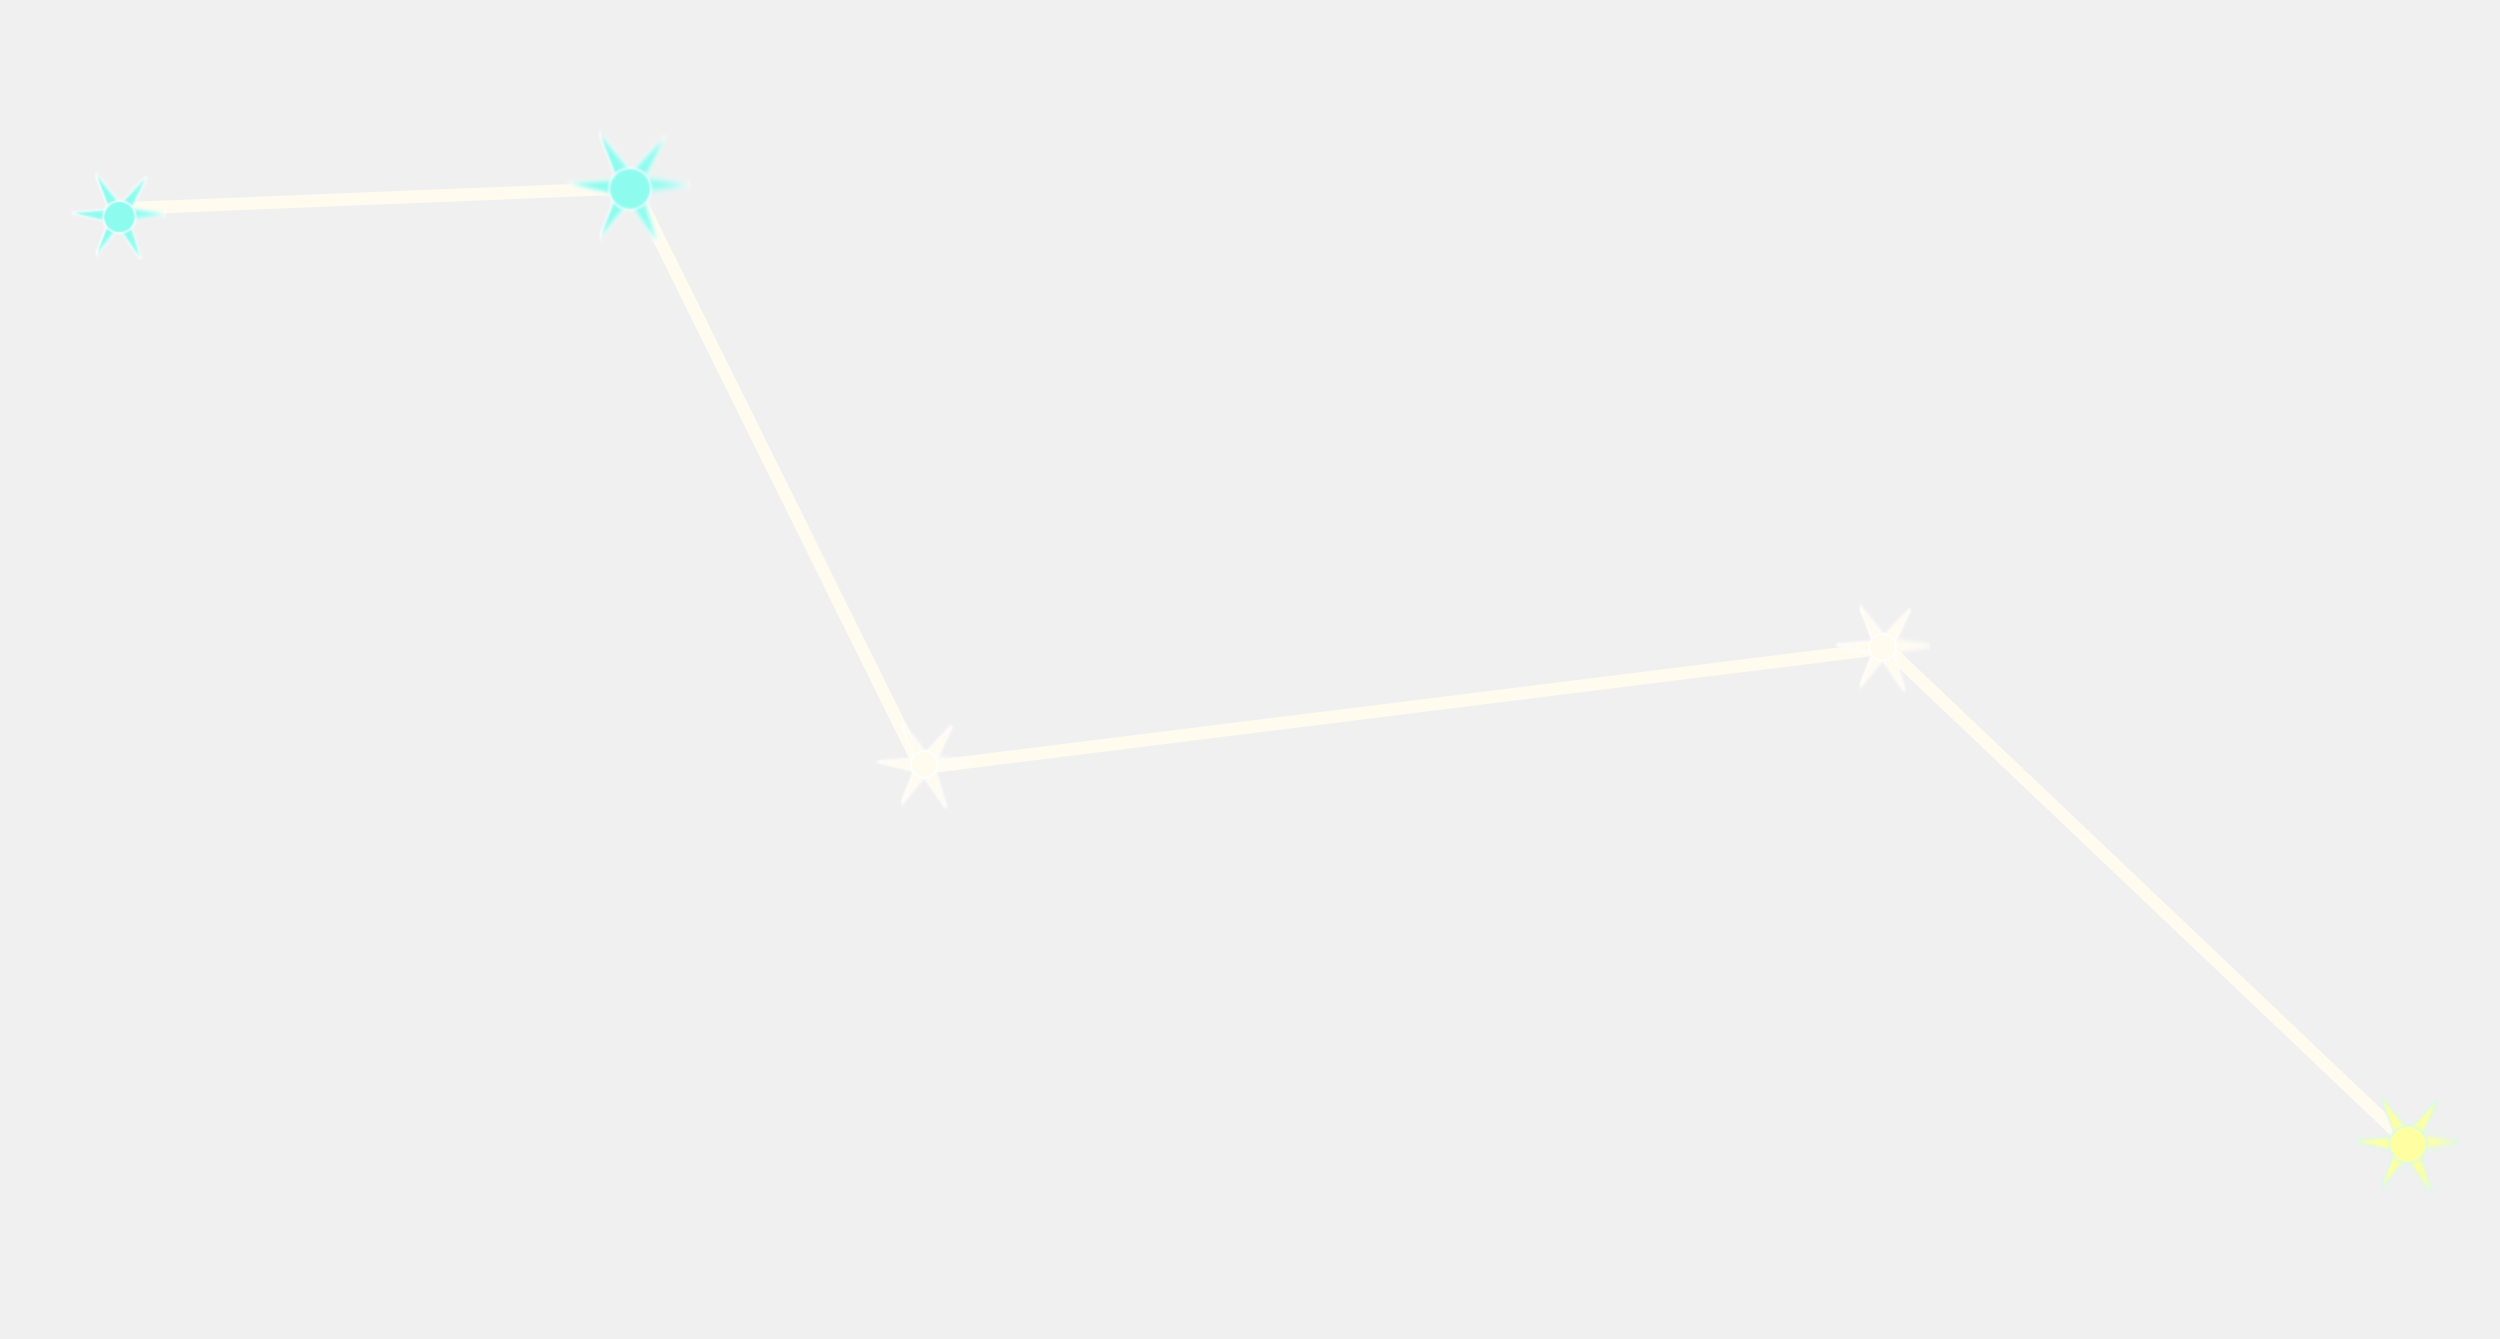
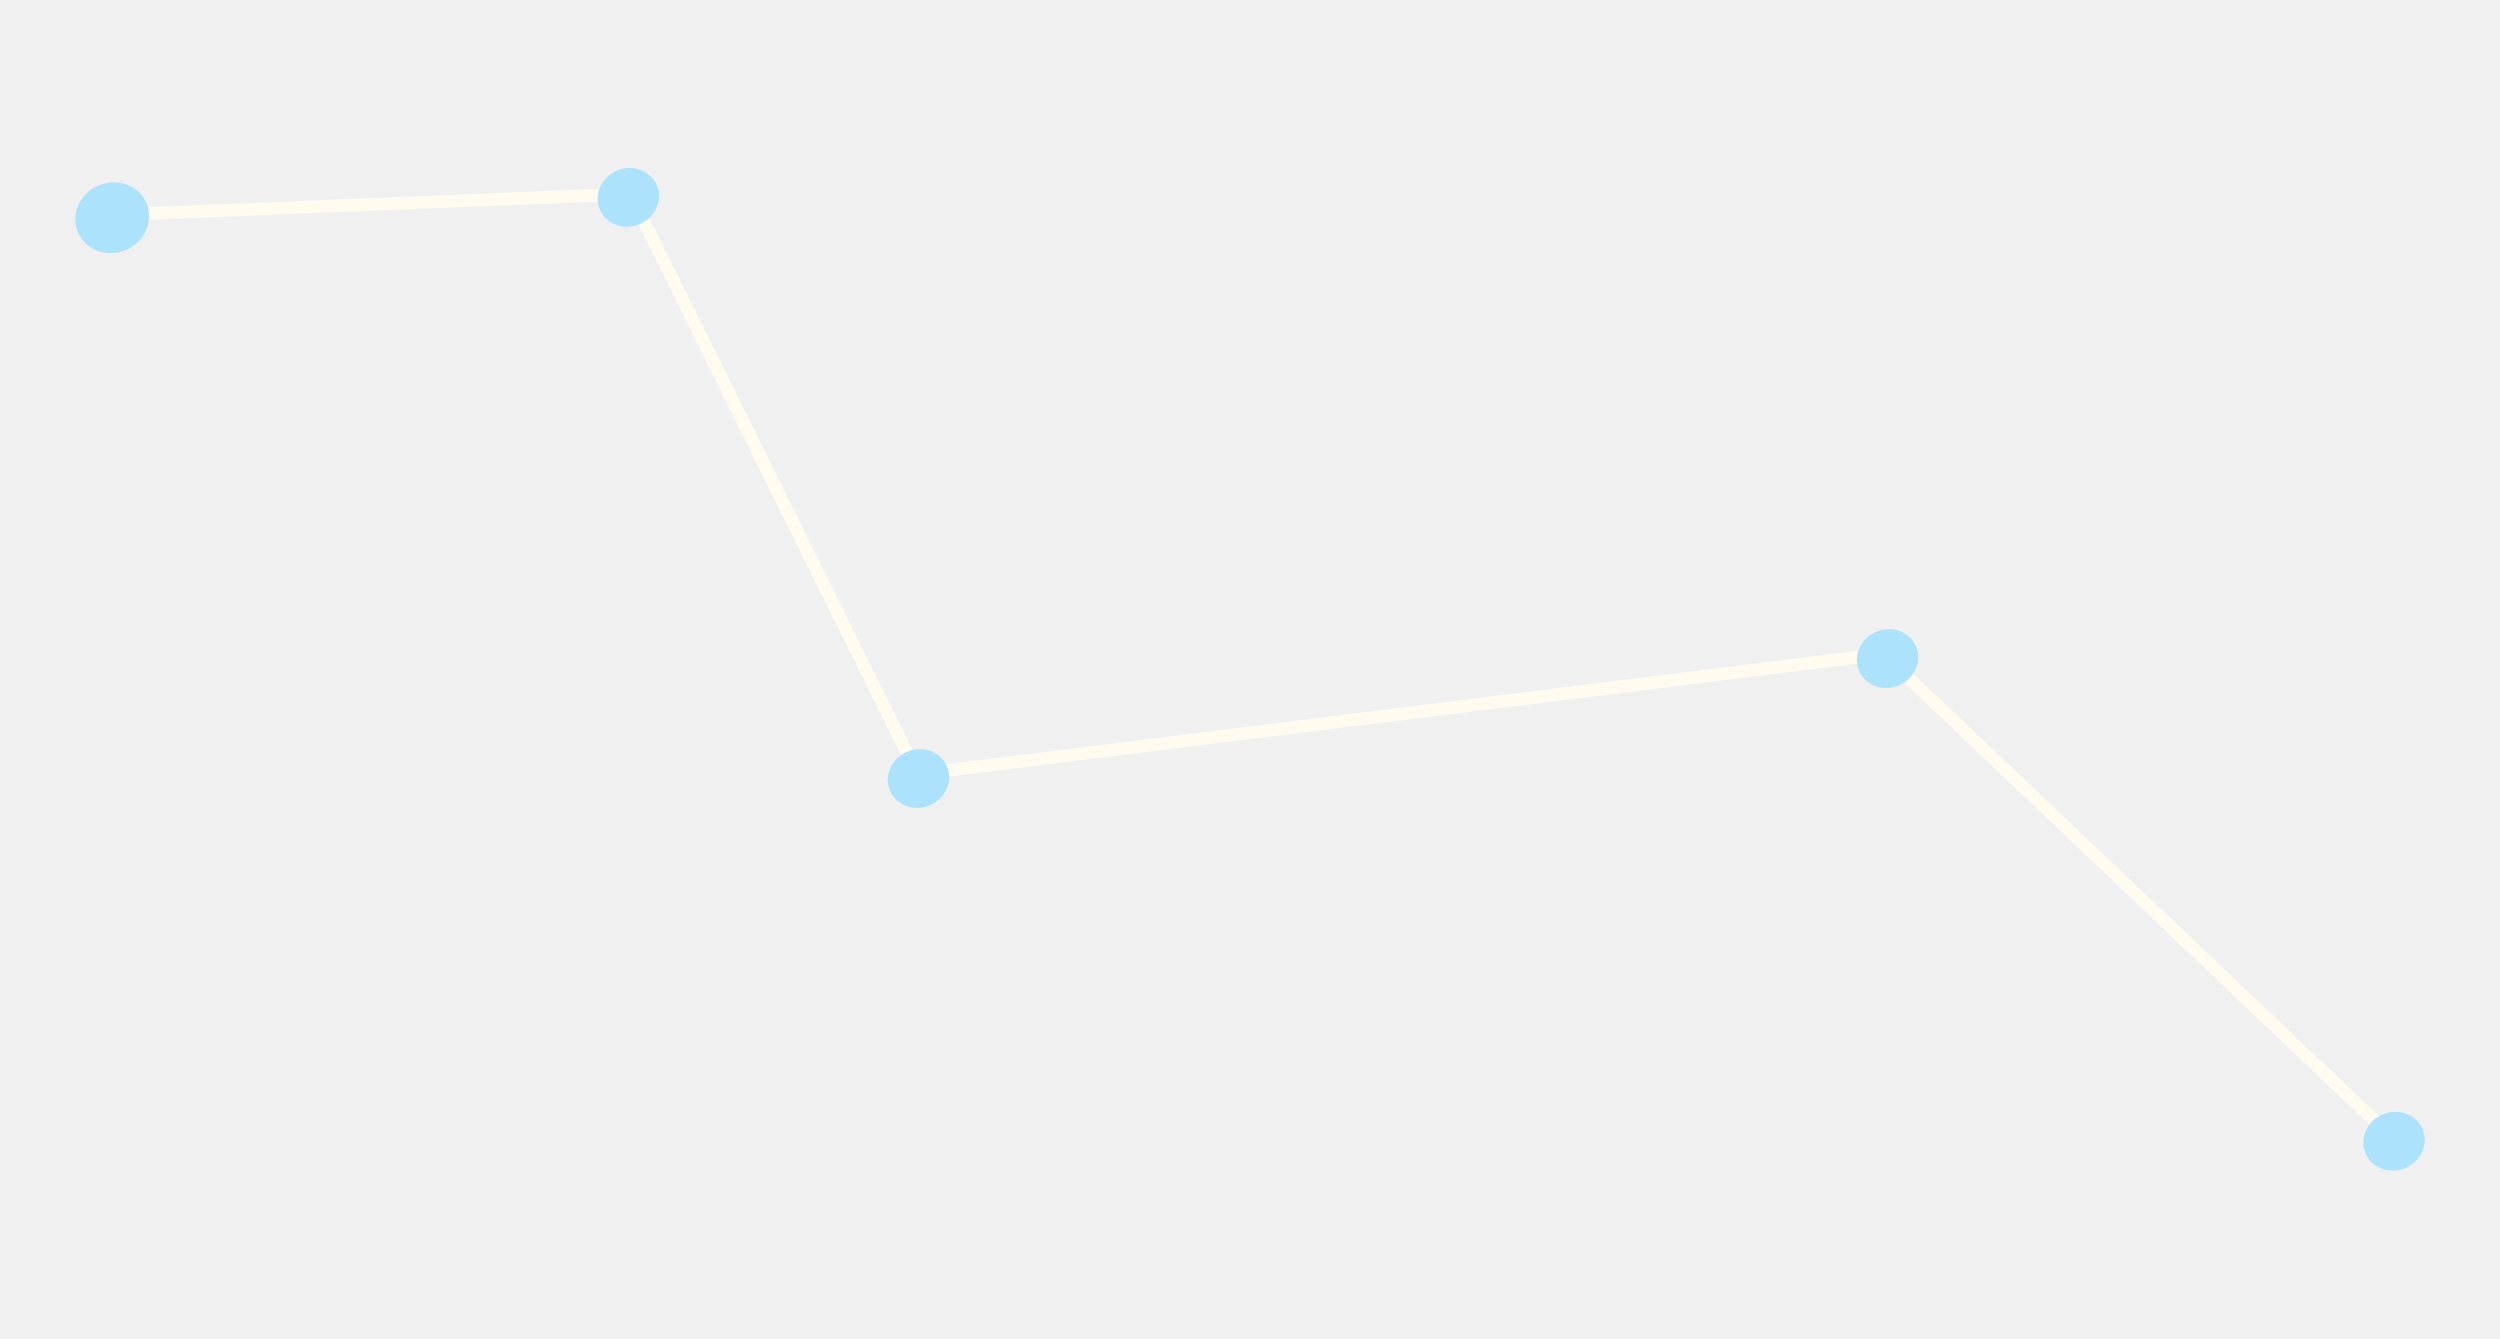
- <svg xmlns="http://www.w3.org/2000/svg" id="svg3938" version="1.1" viewBox="0 0 210 112.448" height="425" width="793.701">
-   <defs id="defs3932">
-     <filter height="1.098" y="-0.049" width="1.109" x="-0.055" id="filter5876-4-0" style="color-interpolation-filters:sRGB">
-       <feGaussianBlur id="feGaussianBlur5878-2-0" stdDeviation="0.389" />
-     </filter>
-     <filter height="1.101" y="-0.05" width="1.116" x="-0.058" id="filter5880-2-9" style="color-interpolation-filters:sRGB">
-       <feGaussianBlur id="feGaussianBlur5882-9-0" stdDeviation="0.399" />
-     </filter>
-     <filter height="1.185" y="-0.092" width="1.185" x="-0.092" id="filter5884-6-7" style="color-interpolation-filters:sRGB">
-       <feGaussianBlur id="feGaussianBlur5886-7-9" stdDeviation="0.389" />
-     </filter>
-     <filter style="color-interpolation-filters:sRGB" id="filter5876-4-2-2" x="-0.055" width="1.109" y="-0.049" height="1.098">
-       <feGaussianBlur stdDeviation="0.389" id="feGaussianBlur5878-2-5-3" />
-     </filter>
-     <filter style="color-interpolation-filters:sRGB" id="filter5880-2-3-9" x="-0.058" width="1.116" y="-0.05" height="1.101">
-       <feGaussianBlur stdDeviation="0.399" id="feGaussianBlur5882-9-3-1" />
-     </filter>
-     <filter style="color-interpolation-filters:sRGB" id="filter5884-6-6-8" x="-0.092" width="1.185" y="-0.092" height="1.185">
-       <feGaussianBlur stdDeviation="0.389" id="feGaussianBlur5886-7-6-4" />
-     </filter>
-     <filter height="1.098" y="-0.049" width="1.109" x="-0.055" id="filter5876-4-1" style="color-interpolation-filters:sRGB">
-       <feGaussianBlur id="feGaussianBlur5878-2-3" stdDeviation="0.389" />
-     </filter>
-     <filter height="1.101" y="-0.05" width="1.116" x="-0.058" id="filter5880-2-90" style="color-interpolation-filters:sRGB">
-       <feGaussianBlur id="feGaussianBlur5882-9-9" stdDeviation="0.399" />
-     </filter>
-     <filter height="1.185" y="-0.092" width="1.185" x="-0.092" id="filter5884-6-3" style="color-interpolation-filters:sRGB">
-       <feGaussianBlur id="feGaussianBlur5886-7-3" stdDeviation="0.389" />
-     </filter>
-     <filter style="color-interpolation-filters:sRGB" id="filter5876-4-2-33" x="-0.055" width="1.109" y="-0.049" height="1.098">
-       <feGaussianBlur stdDeviation="0.389" id="feGaussianBlur5878-2-5-9" />
-     </filter>
-     <filter style="color-interpolation-filters:sRGB" id="filter5880-2-3-5" x="-0.058" width="1.116" y="-0.05" height="1.101">
-       <feGaussianBlur stdDeviation="0.399" id="feGaussianBlur5882-9-3-3" />
-     </filter>
-     <filter style="color-interpolation-filters:sRGB" id="filter5884-6-6-2" x="-0.092" width="1.185" y="-0.092" height="1.185">
-       <feGaussianBlur stdDeviation="0.389" id="feGaussianBlur5886-7-6-41" />
-     </filter>
-     <filter style="color-interpolation-filters:sRGB" id="filter5876-5-2-2" x="-0.055" width="1.109" y="-0.049" height="1.098">
-       <feGaussianBlur stdDeviation="0.389" id="feGaussianBlur5878-3-2-6" />
-     </filter>
-     <filter style="color-interpolation-filters:sRGB" id="filter5880-22-7-8" x="-0.058" width="1.116" y="-0.05" height="1.101">
-       <feGaussianBlur stdDeviation="0.399" id="feGaussianBlur5882-2-6-2" />
-     </filter>
-     <filter style="color-interpolation-filters:sRGB" id="filter5884-0-9-0" x="-0.092" width="1.185" y="-0.092" height="1.185">
-       <feGaussianBlur stdDeviation="0.389" id="feGaussianBlur5886-1-7-0" />
-     </filter>
-   </defs>
+ <svg xmlns="http://www.w3.org/2000/svg" width="793.701" height="425" viewBox="0 0 210 112.448" version="1.1" id="svg3938">
+   <defs id="defs3932" />
  <g id="layer1">
-     <path id="path3491" d="M 9.827,17.535 53.241,15.778 77.36,64.515 158.486,54.416 201.461,95.25" style="fill:none;stroke:#fffbef;stroke-width:1.065;stroke-linecap:round;stroke-linejoin:round;paint-order:stroke fill markers" />
+     <path style="fill:none;stroke:#fffbef;stroke-width:1.065;stroke-linecap:round;stroke-linejoin:round;paint-order:stroke fill markers" d="M 9.538,18.05 52.952,16.293 77.07,65.03 158.197,54.931 201.172,95.765" id="path3491" />
  </g>
  <g id="layer2">
-     <g id="g6289-5" transform="matrix(0.7879137,0,0,0.788356,-24.18441,21.83404)" style="stroke-width:1.269">
-       <path style="fill:#fffbef;fill-opacity:1;stroke:#ffffff;stroke-width:0.749;stroke-linecap:round;stroke-linejoin:round;stroke-miterlimit:4;stroke-dasharray:none;stroke-opacity:1;paint-order:stroke fill markers;filter:url(#filter5876-4-0)" id="path4835-7-6" d="m 101.295,55.859 -5.665,-8.266 -10.115,-2.401 9.992,-0.773 7.137,-7.559 -4.326,9.04 z" transform="matrix(0.4499602,0,0,0.4473463,85.91537,33.26788)" />
-       <path d="m 104.106,57.339 -5.665,-8.266 -10.115,-2.401 9.992,-0.773 7.137,-7.559 -4.326,9.04 z" id="path4835-9-9-0" style="fill:#fffbef;fill-opacity:1;stroke:#ffffff;stroke-width:0.769;stroke-linecap:round;stroke-linejoin:round;stroke-miterlimit:4;stroke-dasharray:none;stroke-opacity:1;paint-order:stroke fill markers;filter:url(#filter5880-2-9)" transform="matrix(0.2472567,0.3603435,-0.3624629,0.2458298,121.9402,6.177833)" />
-       <circle style="fill:#fffbef;fill-opacity:1;stroke:#ffffff;stroke-width:1.27;stroke-linecap:round;stroke-linejoin:round;stroke-miterlimit:4;stroke-dasharray:none;stroke-opacity:1;paint-order:stroke fill markers;filter:url(#filter5884-6-7)" id="path4876-3-61" cx="96.549" cy="45.996" r="5.052" transform="matrix(0.2655287,0,0,0.2638588,103.5847,41.60163)" />
-     </g>
-     <g id="g6092-1" transform="matrix(1.028971,0,0,1.031231,-75.21275,-52.95841)" style="stroke-width:0.971">
-       <path transform="matrix(0.4499602,0,0,0.4473463,81.14593,46.08954)" d="m 101.295,55.859 -5.665,-8.266 -10.115,-2.401 9.992,-0.773 7.137,-7.559 -4.326,9.04 z" id="path4835-7-7-08" style="fill:#8efbef;fill-opacity:1;stroke:#ffffff;stroke-width:0.573;stroke-linecap:round;stroke-linejoin:round;stroke-miterlimit:4;stroke-dasharray:none;stroke-opacity:1;paint-order:stroke fill markers;filter:url(#filter5876-4-2-2)" />
-       <path transform="matrix(0.2472567,0.3603435,-0.3624629,0.2458298,117.1707,18.9995)" style="fill:#8efbef;fill-opacity:1;stroke:#ffffff;stroke-width:0.588;stroke-linecap:round;stroke-linejoin:round;stroke-miterlimit:4;stroke-dasharray:none;stroke-opacity:1;paint-order:stroke fill markers;filter:url(#filter5880-2-3-9)" id="path4835-9-9-8-4" d="m 104.106,57.339 -5.665,-8.266 -10.115,-2.401 9.992,-0.773 7.137,-7.559 -4.326,9.04 z" />
-       <circle transform="matrix(0.3246657,0,0,0.3227156,93.1813,51.89948)" r="5.052" cy="45.996" cx="96.549" id="path4876-3-2-7" style="fill:#8efbef;fill-opacity:1;stroke:#ffffff;stroke-width:0.795;stroke-linecap:round;stroke-linejoin:round;stroke-miterlimit:4;stroke-dasharray:none;stroke-opacity:1;paint-order:stroke fill markers;filter:url(#filter5884-6-6-8)" />
-     </g>
-     <g id="g6289-0" transform="matrix(0.7879137,0,0,0.788356,56.32453,12.00667)" style="stroke-width:1.269">
-       <path style="fill:#fffbef;fill-opacity:1;stroke:#ffffff;stroke-width:0.749;stroke-linecap:round;stroke-linejoin:round;stroke-miterlimit:4;stroke-dasharray:none;stroke-opacity:1;paint-order:stroke fill markers;filter:url(#filter5876-4-1)" id="path4835-7-8" d="m 101.295,55.859 -5.665,-8.266 -10.115,-2.401 9.992,-0.773 7.137,-7.559 -4.326,9.04 z" transform="matrix(0.4499602,0,0,0.4473463,85.91537,33.26788)" />
-       <path d="m 104.106,57.339 -5.665,-8.266 -10.115,-2.401 9.992,-0.773 7.137,-7.559 -4.326,9.04 z" id="path4835-9-9-9" style="fill:#fffbef;fill-opacity:1;stroke:#ffffff;stroke-width:0.769;stroke-linecap:round;stroke-linejoin:round;stroke-miterlimit:4;stroke-dasharray:none;stroke-opacity:1;paint-order:stroke fill markers;filter:url(#filter5880-2-90)" transform="matrix(0.2472567,0.3603435,-0.3624629,0.2458298,121.9402,6.177833)" />
-       <circle style="fill:#fffbef;fill-opacity:1;stroke:#ffffff;stroke-width:1.27;stroke-linecap:round;stroke-linejoin:round;stroke-miterlimit:4;stroke-dasharray:none;stroke-opacity:1;paint-order:stroke fill markers;filter:url(#filter5884-6-3)" id="path4876-3-3" cx="96.549" cy="45.996" r="5.052" transform="matrix(0.2655287,0,0,0.2638588,103.5847,41.60163)" />
-     </g>
-     <g id="g6092-6" transform="matrix(0.7879137,0,0,0.788356,-88.08423,-34.38709)" style="stroke-width:1.269">
-       <path transform="matrix(0.4499602,0,0,0.4473463,81.14593,46.08954)" d="m 101.295,55.859 -5.665,-8.266 -10.115,-2.401 9.992,-0.773 7.137,-7.559 -4.326,9.04 z" id="path4835-7-7-4" style="fill:#8efbef;fill-opacity:1;stroke:#ffffff;stroke-width:0.749;stroke-linecap:round;stroke-linejoin:round;stroke-miterlimit:4;stroke-dasharray:none;stroke-opacity:1;paint-order:stroke fill markers;filter:url(#filter5876-4-2-33)" />
-       <path transform="matrix(0.2472567,0.3603435,-0.3624629,0.2458298,117.1707,18.9995)" style="fill:#8efbef;fill-opacity:1;stroke:#ffffff;stroke-width:0.769;stroke-linecap:round;stroke-linejoin:round;stroke-miterlimit:4;stroke-dasharray:none;stroke-opacity:1;paint-order:stroke fill markers;filter:url(#filter5880-2-3-5)" id="path4835-9-9-8-1" d="m 104.106,57.339 -5.665,-8.266 -10.115,-2.401 9.992,-0.773 7.137,-7.559 -4.326,9.04 z" />
-       <circle transform="matrix(0.3246657,0,0,0.3227156,93.1813,51.89948)" r="5.052" cy="45.996" cx="96.549" id="path4876-3-2-0" style="fill:#8efbef;fill-opacity:1;stroke:#ffffff;stroke-width:1.039;stroke-linecap:round;stroke-linejoin:round;stroke-miterlimit:4;stroke-dasharray:none;stroke-opacity:1;paint-order:stroke fill markers;filter:url(#filter5884-6-6-2)" />
-     </g>
-     <g id="g6274-3-9" transform="matrix(0.4932514,0,0,0.4917773,141.685,52.09739)" style="stroke-width:2.03">
-       <g transform="translate(67.16093,40.87951)" id="g6294-9-4" style="stroke-width:2.03">
-         <path style="fill:#ffffa2;fill-opacity:1;stroke:#d2fbef;stroke-width:0.666;stroke-linecap:round;stroke-linejoin:round;stroke-miterlimit:4;stroke-dasharray:none;stroke-opacity:1;paint-order:stroke fill markers;filter:url(#filter5876-5-2-2)" id="path4835-2-6-5" d="m 101.295,55.859 -5.665,-8.266 -10.115,-2.401 9.992,-0.773 7.137,-7.559 -4.326,9.04 z" transform="matrix(0.8081012,0,0,0.8070802,-22.32544,11.57364)" />
-         <path d="m 104.106,57.339 -5.665,-8.266 -10.115,-2.401 9.992,-0.773 7.137,-7.559 -4.326,9.04 z" id="path4835-9-5-9-9" style="fill:#ffffa2;fill-opacity:1;stroke:#d2fbef;stroke-width:0.683;stroke-linecap:round;stroke-linejoin:round;stroke-miterlimit:4;stroke-dasharray:none;stroke-opacity:1;paint-order:stroke fill markers;filter:url(#filter5880-22-7-8)" transform="matrix(0.4440581,0.6501141,-0.6509615,0.443514,42.37293,-37.30089)" />
-         <circle style="fill:#ffffa2;fill-opacity:1;stroke:#d2fbef;stroke-width:0.895;stroke-linecap:round;stroke-linejoin:round;stroke-miterlimit:4;stroke-dasharray:none;stroke-opacity:1;paint-order:stroke fill markers;filter:url(#filter5884-0-9-0)" id="path4876-36-1-1" cx="96.549" cy="45.996" r="5.052" transform="matrix(0.6012705,0,0,0.6004899,-2.362331,21.05021)" />
-       </g>
-     </g>
+     <ellipse style="mix-blend-mode:normal;fill:#ace2fc;fill-opacity:1;stroke:none;stroke-width:5.334;stroke-linecap:round;stroke-linejoin:round;stroke-miterlimit:4;stroke-dasharray:none;stroke-dashoffset:0;stroke-opacity:1;paint-order:stroke fill markers" id="circle3223-7-9-5-4-0-2-6-3" cx="-20.27" cy="3.815" rx="2.942" ry="3.128" transform="matrix(-0.2853535,-0.9584223,0.9544123,-0.2984914,0,0)" />
+     <ellipse transform="matrix(-0.2853535,-0.9584223,0.9544123,-0.2984914,0,0)" ry="2.6" rx="2.446" cy="45.853" cx="-31.584" id="circle3223-7-9-5-4-0-2-6-3-1" style="mix-blend-mode:normal;fill:#ace2fc;fill-opacity:1;stroke:none;stroke-width:5.334;stroke-linecap:round;stroke-linejoin:round;stroke-miterlimit:4;stroke-dasharray:none;stroke-dashoffset:0;stroke-opacity:1;paint-order:stroke fill markers" />
+     <ellipse style="mix-blend-mode:normal;fill:#ace2fc;fill-opacity:1;stroke:none;stroke-width:5.334;stroke-linecap:round;stroke-linejoin:round;stroke-miterlimit:4;stroke-dasharray:none;stroke-dashoffset:0;stroke-opacity:1;paint-order:stroke fill markers" id="circle3223-7-9-5-4-0-2-6-3-1-7" cx="-85.451" cy="55.289" rx="2.446" ry="2.6" transform="matrix(-0.2853535,-0.9584223,0.9544123,-0.2984914,0,0)" />
+     <ellipse style="mix-blend-mode:normal;fill:#ace2fc;fill-opacity:1;stroke:none;stroke-width:5.334;stroke-linecap:round;stroke-linejoin:round;stroke-miterlimit:4;stroke-dasharray:none;stroke-dashoffset:0;stroke-opacity:1;paint-order:stroke fill markers" id="circle3223-7-9-5-4-0-2-6-3-1-0" cx="-100.136" cy="136.189" rx="2.446" ry="2.6" transform="matrix(-0.2853535,-0.9584223,0.9544123,-0.2984914,0,0)" />
+     <ellipse style="mix-blend-mode:normal;fill:#ace2fc;fill-opacity:1;stroke:none;stroke-width:5.334;stroke-linecap:round;stroke-linejoin:round;stroke-miterlimit:4;stroke-dasharray:none;stroke-dashoffset:0;stroke-opacity:1;paint-order:stroke fill markers" id="circle3223-7-9-5-4-0-2-6-3-1-6" cx="-151.534" cy="165.398" rx="2.446" ry="2.6" transform="matrix(-0.2853535,-0.9584223,0.9544123,-0.2984914,0,0)" />
  </g>
</svg>
